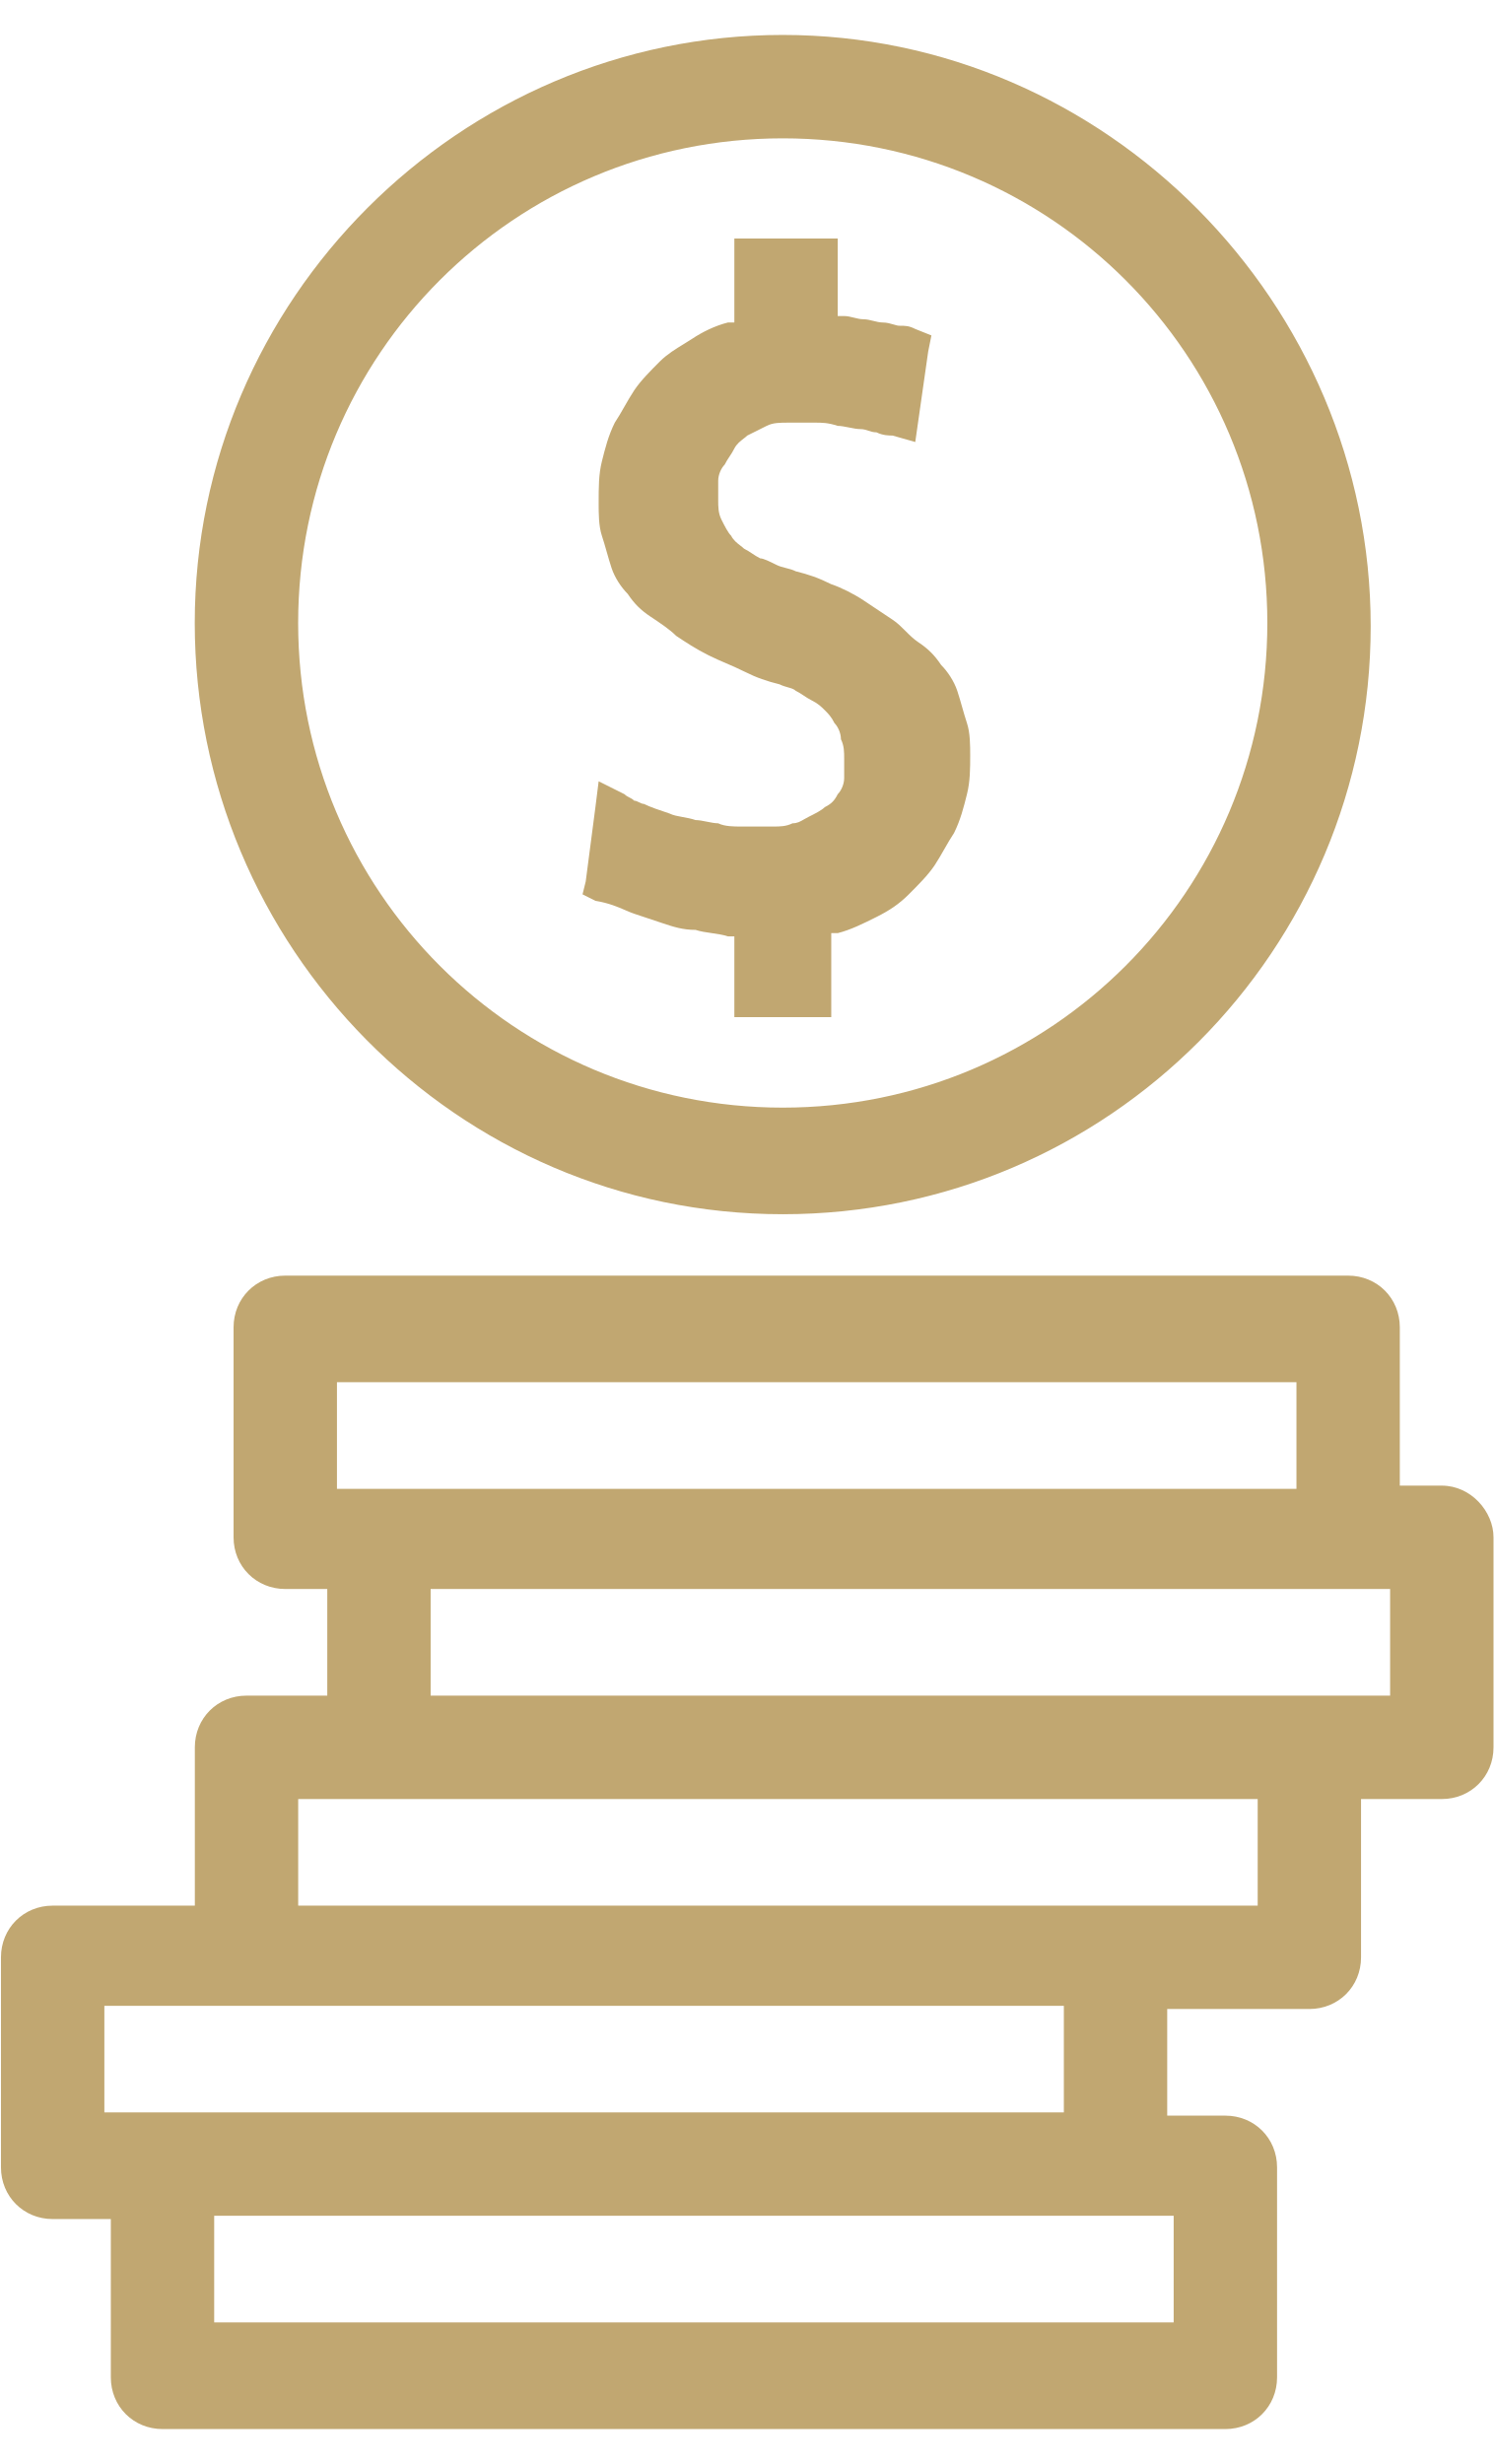
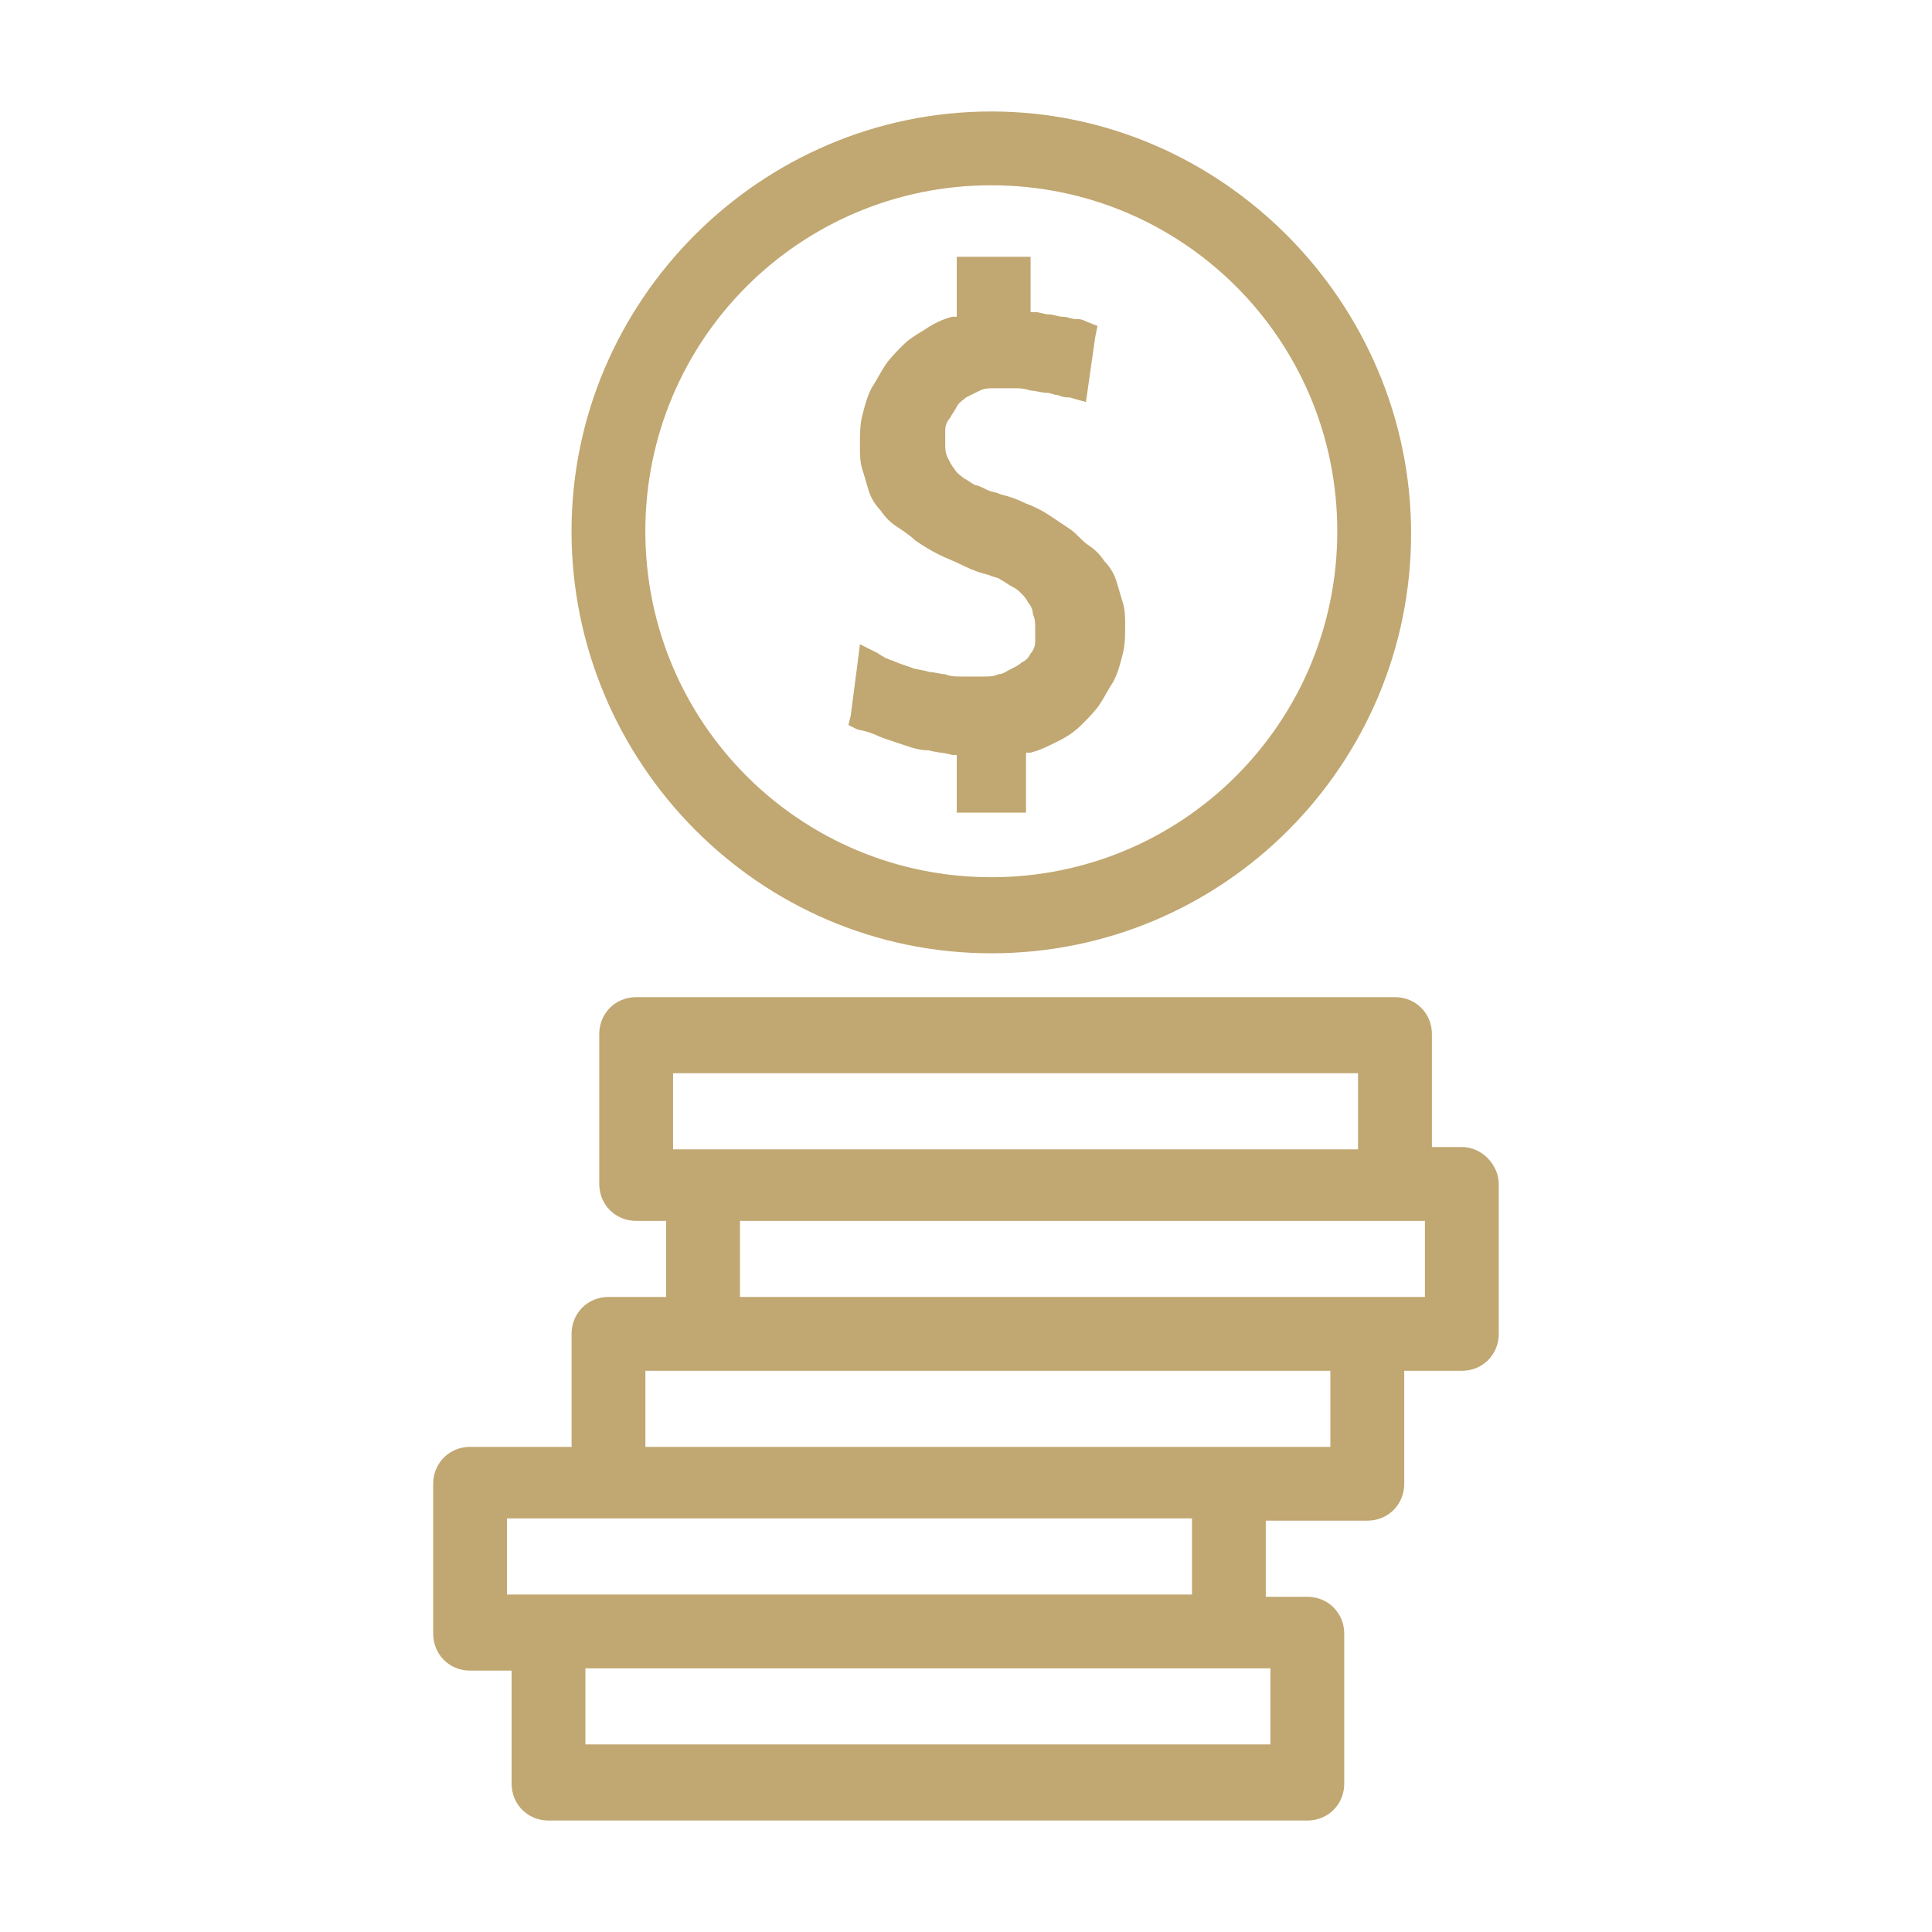
- <svg xmlns="http://www.w3.org/2000/svg" width="37" height="61" viewBox="0 0 37 61" fill="none">
-   <path fill-rule="evenodd" clip-rule="evenodd" d="M19.38 30.06C27.458 30.06 33.937 23.501 33.937 15.503C33.937 7.504 27.378 0.865 19.38 0.865C11.381 0.865 4.822 7.424 4.822 15.423C4.822 23.421 11.301 30.06 19.38 30.06ZM19.38 3.425C26.018 3.425 31.378 8.784 31.378 15.423C31.378 22.061 26.018 27.421 19.38 27.421C12.741 27.421 7.382 22.061 7.382 15.423C7.382 8.784 12.741 3.425 19.38 3.425ZM35.698 36.779H34.658V32.86C34.658 32.14 34.098 31.58 33.378 31.58H7.063C6.343 31.58 5.783 32.14 5.783 32.86V38.059C5.783 38.778 6.343 39.338 7.063 39.338H8.103V41.978H6.103C5.383 41.978 4.824 42.538 4.824 43.258V47.177H1.304C0.584 47.177 0.024 47.737 0.024 48.457V53.656C0.024 54.376 0.584 54.936 1.304 54.936H2.744V58.855C2.744 59.575 3.304 60.135 4.024 60.135H30.339C31.059 60.135 31.619 59.575 31.619 58.855V53.656C31.619 52.936 31.059 52.376 30.339 52.376H28.899V49.736H32.419C33.138 49.736 33.698 49.177 33.698 48.457V44.538H35.698C36.418 44.538 36.978 43.977 36.978 43.258V38.059C36.978 37.419 36.418 36.779 35.698 36.779ZM8.343 34.219H32.099V36.859H9.383H8.343V34.219ZM2.584 52.296V49.657H6.103H26.34V52.296H4.024H2.584ZM29.059 54.855V57.495H5.303V54.855H27.619H29.059ZM31.139 47.177H27.619H7.383V44.538H9.383H31.139V47.177ZM34.418 41.978H32.419H10.662V39.338H33.378H34.418V41.978ZM16.422 22.861C16.182 22.781 15.942 22.701 15.702 22.621C15.63 22.597 15.557 22.566 15.478 22.531C15.295 22.452 15.077 22.357 14.742 22.301L14.423 22.141L14.502 21.821L14.742 19.982L14.822 19.342L15.462 19.662C15.502 19.702 15.542 19.722 15.582 19.742C15.622 19.762 15.662 19.782 15.702 19.822C15.742 19.822 15.782 19.842 15.822 19.862C15.862 19.882 15.902 19.902 15.942 19.902C16.102 19.982 16.341 20.061 16.58 20.141L16.582 20.142C16.669 20.185 16.779 20.205 16.9 20.227C17.002 20.245 17.112 20.265 17.222 20.302C17.302 20.302 17.402 20.322 17.502 20.342C17.602 20.362 17.702 20.382 17.782 20.382C17.942 20.462 18.182 20.462 18.342 20.462H18.742H19.142C19.302 20.462 19.462 20.462 19.622 20.382C19.739 20.382 19.813 20.339 19.907 20.284C19.942 20.265 19.979 20.243 20.021 20.222L20.021 20.222C20.181 20.142 20.341 20.062 20.421 19.982C20.581 19.902 20.661 19.822 20.741 19.662C20.821 19.582 20.901 19.422 20.901 19.262V18.782C20.901 18.622 20.901 18.462 20.821 18.302C20.821 18.142 20.741 17.982 20.661 17.902C20.582 17.742 20.502 17.663 20.422 17.583L20.421 17.582C20.341 17.502 20.261 17.422 20.102 17.342C20.022 17.302 19.962 17.262 19.902 17.222C19.842 17.182 19.782 17.142 19.702 17.102C19.657 17.057 19.587 17.038 19.505 17.015C19.442 16.997 19.372 16.977 19.302 16.942C18.982 16.862 18.742 16.782 18.422 16.622C18.262 16.542 18.122 16.482 17.982 16.422C17.842 16.362 17.702 16.302 17.542 16.222C17.222 16.062 16.982 15.902 16.742 15.742C16.582 15.582 16.342 15.422 16.102 15.263C15.862 15.103 15.702 14.943 15.542 14.703C15.382 14.543 15.222 14.303 15.142 14.063C15.102 13.943 15.062 13.803 15.022 13.663C14.982 13.523 14.942 13.383 14.902 13.263C14.822 13.023 14.822 12.703 14.822 12.463C14.822 12.063 14.822 11.743 14.902 11.423C14.982 11.103 15.062 10.783 15.222 10.463C15.302 10.344 15.382 10.204 15.462 10.063C15.542 9.924 15.622 9.784 15.702 9.664C15.862 9.424 16.102 9.184 16.342 8.944C16.516 8.77 16.732 8.638 16.93 8.517C17.004 8.472 17.076 8.428 17.142 8.384C17.382 8.224 17.702 8.064 18.022 7.984H18.182V6.384V5.904H18.662H20.102H20.741V6.384V7.824H20.901C20.981 7.824 21.061 7.844 21.141 7.864C21.221 7.884 21.301 7.904 21.381 7.904C21.461 7.904 21.541 7.924 21.621 7.944C21.701 7.964 21.781 7.984 21.861 7.984C21.955 7.984 22.049 8.011 22.126 8.034C22.181 8.05 22.228 8.064 22.261 8.064C22.421 8.064 22.501 8.064 22.661 8.144L23.061 8.304L22.981 8.704L22.741 10.383L22.661 10.943L22.101 10.783C22.021 10.783 21.861 10.783 21.701 10.703C21.621 10.703 21.561 10.683 21.501 10.663C21.441 10.643 21.381 10.623 21.301 10.623C21.221 10.623 21.121 10.603 21.021 10.583C20.921 10.563 20.821 10.543 20.741 10.543C20.501 10.463 20.341 10.463 20.181 10.463H19.862H19.542C19.302 10.463 19.142 10.463 18.982 10.543L18.502 10.783C18.477 10.808 18.446 10.832 18.412 10.858C18.332 10.919 18.238 10.992 18.182 11.103C18.142 11.183 18.102 11.243 18.062 11.303C18.022 11.363 17.982 11.423 17.942 11.503C17.862 11.583 17.782 11.743 17.782 11.903V12.383C17.782 12.543 17.782 12.703 17.862 12.863L17.863 12.865C17.943 13.024 18.022 13.183 18.102 13.263C18.158 13.374 18.252 13.447 18.332 13.508C18.366 13.534 18.398 13.559 18.422 13.583C18.502 13.623 18.562 13.663 18.622 13.703C18.682 13.743 18.742 13.783 18.822 13.823C18.902 13.823 19.062 13.903 19.221 13.983L19.222 13.983C19.302 14.023 19.382 14.043 19.462 14.063C19.542 14.083 19.622 14.103 19.702 14.143C20.021 14.223 20.261 14.303 20.581 14.463C20.821 14.543 21.141 14.703 21.381 14.863L22.101 15.343C22.221 15.422 22.321 15.523 22.421 15.623C22.521 15.723 22.621 15.822 22.741 15.902C22.981 16.062 23.141 16.222 23.301 16.462C23.461 16.622 23.621 16.862 23.701 17.102C23.741 17.222 23.781 17.362 23.821 17.502C23.861 17.642 23.901 17.782 23.941 17.902C24.021 18.142 24.021 18.462 24.021 18.702C24.021 19.022 24.021 19.342 23.941 19.662C23.861 19.982 23.781 20.302 23.621 20.622C23.541 20.742 23.461 20.881 23.381 21.021C23.301 21.161 23.221 21.301 23.141 21.421C22.981 21.661 22.741 21.901 22.501 22.141C22.261 22.381 22.021 22.541 21.701 22.701C21.381 22.861 21.061 23.021 20.741 23.101H20.581V24.701V25.181H20.102H18.662H18.182V24.701V23.181H18.022C17.902 23.141 17.762 23.121 17.622 23.101C17.482 23.081 17.342 23.061 17.222 23.021C16.902 23.021 16.662 22.941 16.422 22.861Z" fill="#C1A771" />
+ <svg xmlns="http://www.w3.org/2000/svg" width="40" height="40" viewBox="0 0 40 40" fill="none">
+   <path fill-rule="evenodd" clip-rule="evenodd" d="M20.524 19.737C25.347 19.737 29.215 15.822 29.215 11.046C29.215 6.271 25.299 2.308 20.524 2.308C15.749 2.308 11.833 6.223 11.833 10.999C11.833 15.774 15.701 19.737 20.524 19.737ZM20.524 3.836C24.488 3.836 27.687 7.035 27.687 10.999C27.687 14.962 24.488 18.162 20.524 18.162C16.561 18.162 13.361 14.962 13.361 10.999C13.361 7.035 16.561 3.836 20.524 3.836ZM30.266 23.748H29.646V21.409C29.646 20.979 29.311 20.645 28.882 20.645H13.171C12.741 20.645 12.407 20.979 12.407 21.409V24.512C12.407 24.942 12.741 25.277 13.171 25.277H13.792V26.852H12.598C12.168 26.852 11.834 27.187 11.834 27.616V29.956H9.733C9.303 29.956 8.969 30.291 8.969 30.72V33.824C8.969 34.254 9.303 34.588 9.733 34.588H10.592V36.928C10.592 37.358 10.927 37.692 11.356 37.692H27.067C27.497 37.692 27.831 37.358 27.831 36.928V33.824C27.831 33.395 27.497 33.06 27.067 33.06H26.207V31.484H28.309C28.738 31.484 29.073 31.15 29.073 30.72V28.381H30.266C30.696 28.381 31.03 28.046 31.03 27.616V24.512C31.03 24.131 30.696 23.748 30.266 23.748ZM13.935 22.22H28.117V23.796H14.556H13.935V22.22ZM10.497 33.013V31.437H12.598H24.679V33.013H11.356H10.497ZM26.303 34.541V36.116H12.12V34.541H25.443H26.303ZM27.544 29.956H25.443H13.362V28.381H14.556H27.544V29.956ZM29.502 26.852H28.309H15.32V25.277H28.882H29.502V26.852ZM18.759 15.44L18.329 15.296C18.286 15.282 18.242 15.263 18.195 15.243C18.086 15.195 17.956 15.139 17.756 15.105L17.565 15.01L17.613 14.819L17.756 13.72L17.804 13.338L18.186 13.53C18.209 13.553 18.233 13.565 18.257 13.577C18.281 13.589 18.305 13.601 18.329 13.625C18.353 13.625 18.377 13.637 18.4 13.649C18.424 13.661 18.448 13.673 18.472 13.673C18.567 13.72 18.71 13.768 18.853 13.816L18.854 13.816C18.906 13.842 18.971 13.854 19.044 13.867C19.105 13.878 19.171 13.89 19.236 13.912C19.284 13.912 19.343 13.924 19.403 13.935C19.463 13.947 19.523 13.959 19.57 13.959C19.666 14.007 19.809 14.007 19.905 14.007H20.143H20.382C20.478 14.007 20.573 14.007 20.669 13.959C20.739 13.959 20.783 13.934 20.839 13.901C20.86 13.889 20.882 13.877 20.907 13.864L20.907 13.864C21.003 13.816 21.099 13.768 21.146 13.72C21.242 13.673 21.29 13.625 21.337 13.53C21.385 13.482 21.433 13.386 21.433 13.291V13.004C21.433 12.909 21.433 12.813 21.385 12.718C21.385 12.622 21.337 12.527 21.29 12.479C21.242 12.384 21.194 12.336 21.146 12.288L21.146 12.288C21.099 12.24 21.051 12.192 20.955 12.145C20.907 12.121 20.872 12.097 20.836 12.073C20.8 12.049 20.764 12.025 20.716 12.001C20.69 11.975 20.648 11.963 20.599 11.949C20.561 11.939 20.52 11.927 20.478 11.906C20.287 11.858 20.143 11.81 19.952 11.715C19.857 11.667 19.773 11.631 19.69 11.595C19.606 11.56 19.523 11.524 19.427 11.476C19.236 11.381 19.093 11.285 18.95 11.19C18.854 11.094 18.711 10.999 18.567 10.903C18.424 10.808 18.329 10.712 18.233 10.569C18.138 10.473 18.042 10.33 17.995 10.187C17.971 10.115 17.947 10.032 17.923 9.948C17.899 9.865 17.875 9.781 17.851 9.709C17.804 9.566 17.804 9.375 17.804 9.232C17.804 8.993 17.804 8.802 17.851 8.611C17.899 8.42 17.947 8.229 18.042 8.038C18.09 7.966 18.138 7.883 18.186 7.799C18.233 7.716 18.281 7.632 18.329 7.56C18.424 7.417 18.567 7.274 18.711 7.131C18.815 7.027 18.944 6.948 19.061 6.876C19.106 6.849 19.149 6.823 19.188 6.796C19.332 6.701 19.523 6.605 19.714 6.558H19.809V5.603V5.316H20.096H20.955H21.337V5.603V6.462H21.433C21.48 6.462 21.528 6.474 21.576 6.486C21.624 6.498 21.672 6.51 21.719 6.51C21.767 6.51 21.815 6.522 21.863 6.534C21.91 6.546 21.958 6.558 22.006 6.558C22.062 6.558 22.118 6.574 22.164 6.588C22.197 6.597 22.225 6.605 22.244 6.605C22.34 6.605 22.388 6.605 22.483 6.653L22.722 6.749L22.674 6.987L22.531 7.99L22.483 8.324L22.149 8.229C22.101 8.229 22.006 8.229 21.91 8.181C21.863 8.181 21.827 8.169 21.791 8.157C21.755 8.145 21.719 8.133 21.672 8.133C21.624 8.133 21.564 8.122 21.504 8.11C21.445 8.098 21.385 8.086 21.337 8.086C21.194 8.038 21.099 8.038 21.003 8.038H20.812H20.621C20.478 8.038 20.382 8.038 20.287 8.086L20 8.229C19.986 8.243 19.967 8.258 19.946 8.274C19.899 8.31 19.842 8.353 19.809 8.42C19.785 8.468 19.761 8.504 19.738 8.539C19.714 8.575 19.69 8.611 19.666 8.659C19.618 8.707 19.57 8.802 19.57 8.898V9.184C19.57 9.28 19.57 9.375 19.618 9.471L19.619 9.472C19.666 9.567 19.714 9.662 19.762 9.709C19.795 9.776 19.851 9.819 19.899 9.856C19.919 9.871 19.938 9.886 19.952 9.9C20 9.924 20.036 9.948 20.072 9.972C20.108 9.996 20.143 10.02 20.191 10.044C20.239 10.044 20.334 10.091 20.43 10.139L20.43 10.139C20.478 10.163 20.526 10.175 20.573 10.187C20.621 10.199 20.669 10.211 20.716 10.235C20.907 10.282 21.051 10.33 21.242 10.426C21.385 10.473 21.576 10.569 21.719 10.664L22.149 10.951C22.221 10.999 22.28 11.058 22.34 11.118C22.4 11.178 22.459 11.237 22.531 11.285C22.674 11.381 22.77 11.476 22.865 11.619C22.961 11.715 23.056 11.858 23.104 12.001C23.128 12.073 23.152 12.157 23.176 12.24C23.2 12.324 23.224 12.407 23.247 12.479C23.295 12.622 23.295 12.813 23.295 12.957C23.295 13.148 23.295 13.338 23.247 13.53C23.2 13.72 23.152 13.912 23.056 14.103C23.009 14.174 22.961 14.258 22.913 14.341C22.865 14.425 22.817 14.508 22.77 14.58C22.674 14.723 22.531 14.867 22.388 15.01C22.244 15.153 22.101 15.249 21.91 15.344C21.719 15.44 21.528 15.535 21.337 15.583H21.242V16.538V16.824H20.955H20.096H19.809V16.538V15.631H19.714C19.642 15.607 19.559 15.595 19.475 15.583C19.392 15.571 19.308 15.559 19.236 15.535C19.045 15.535 18.902 15.487 18.759 15.44Z" fill="#C1A771" />
</svg>
